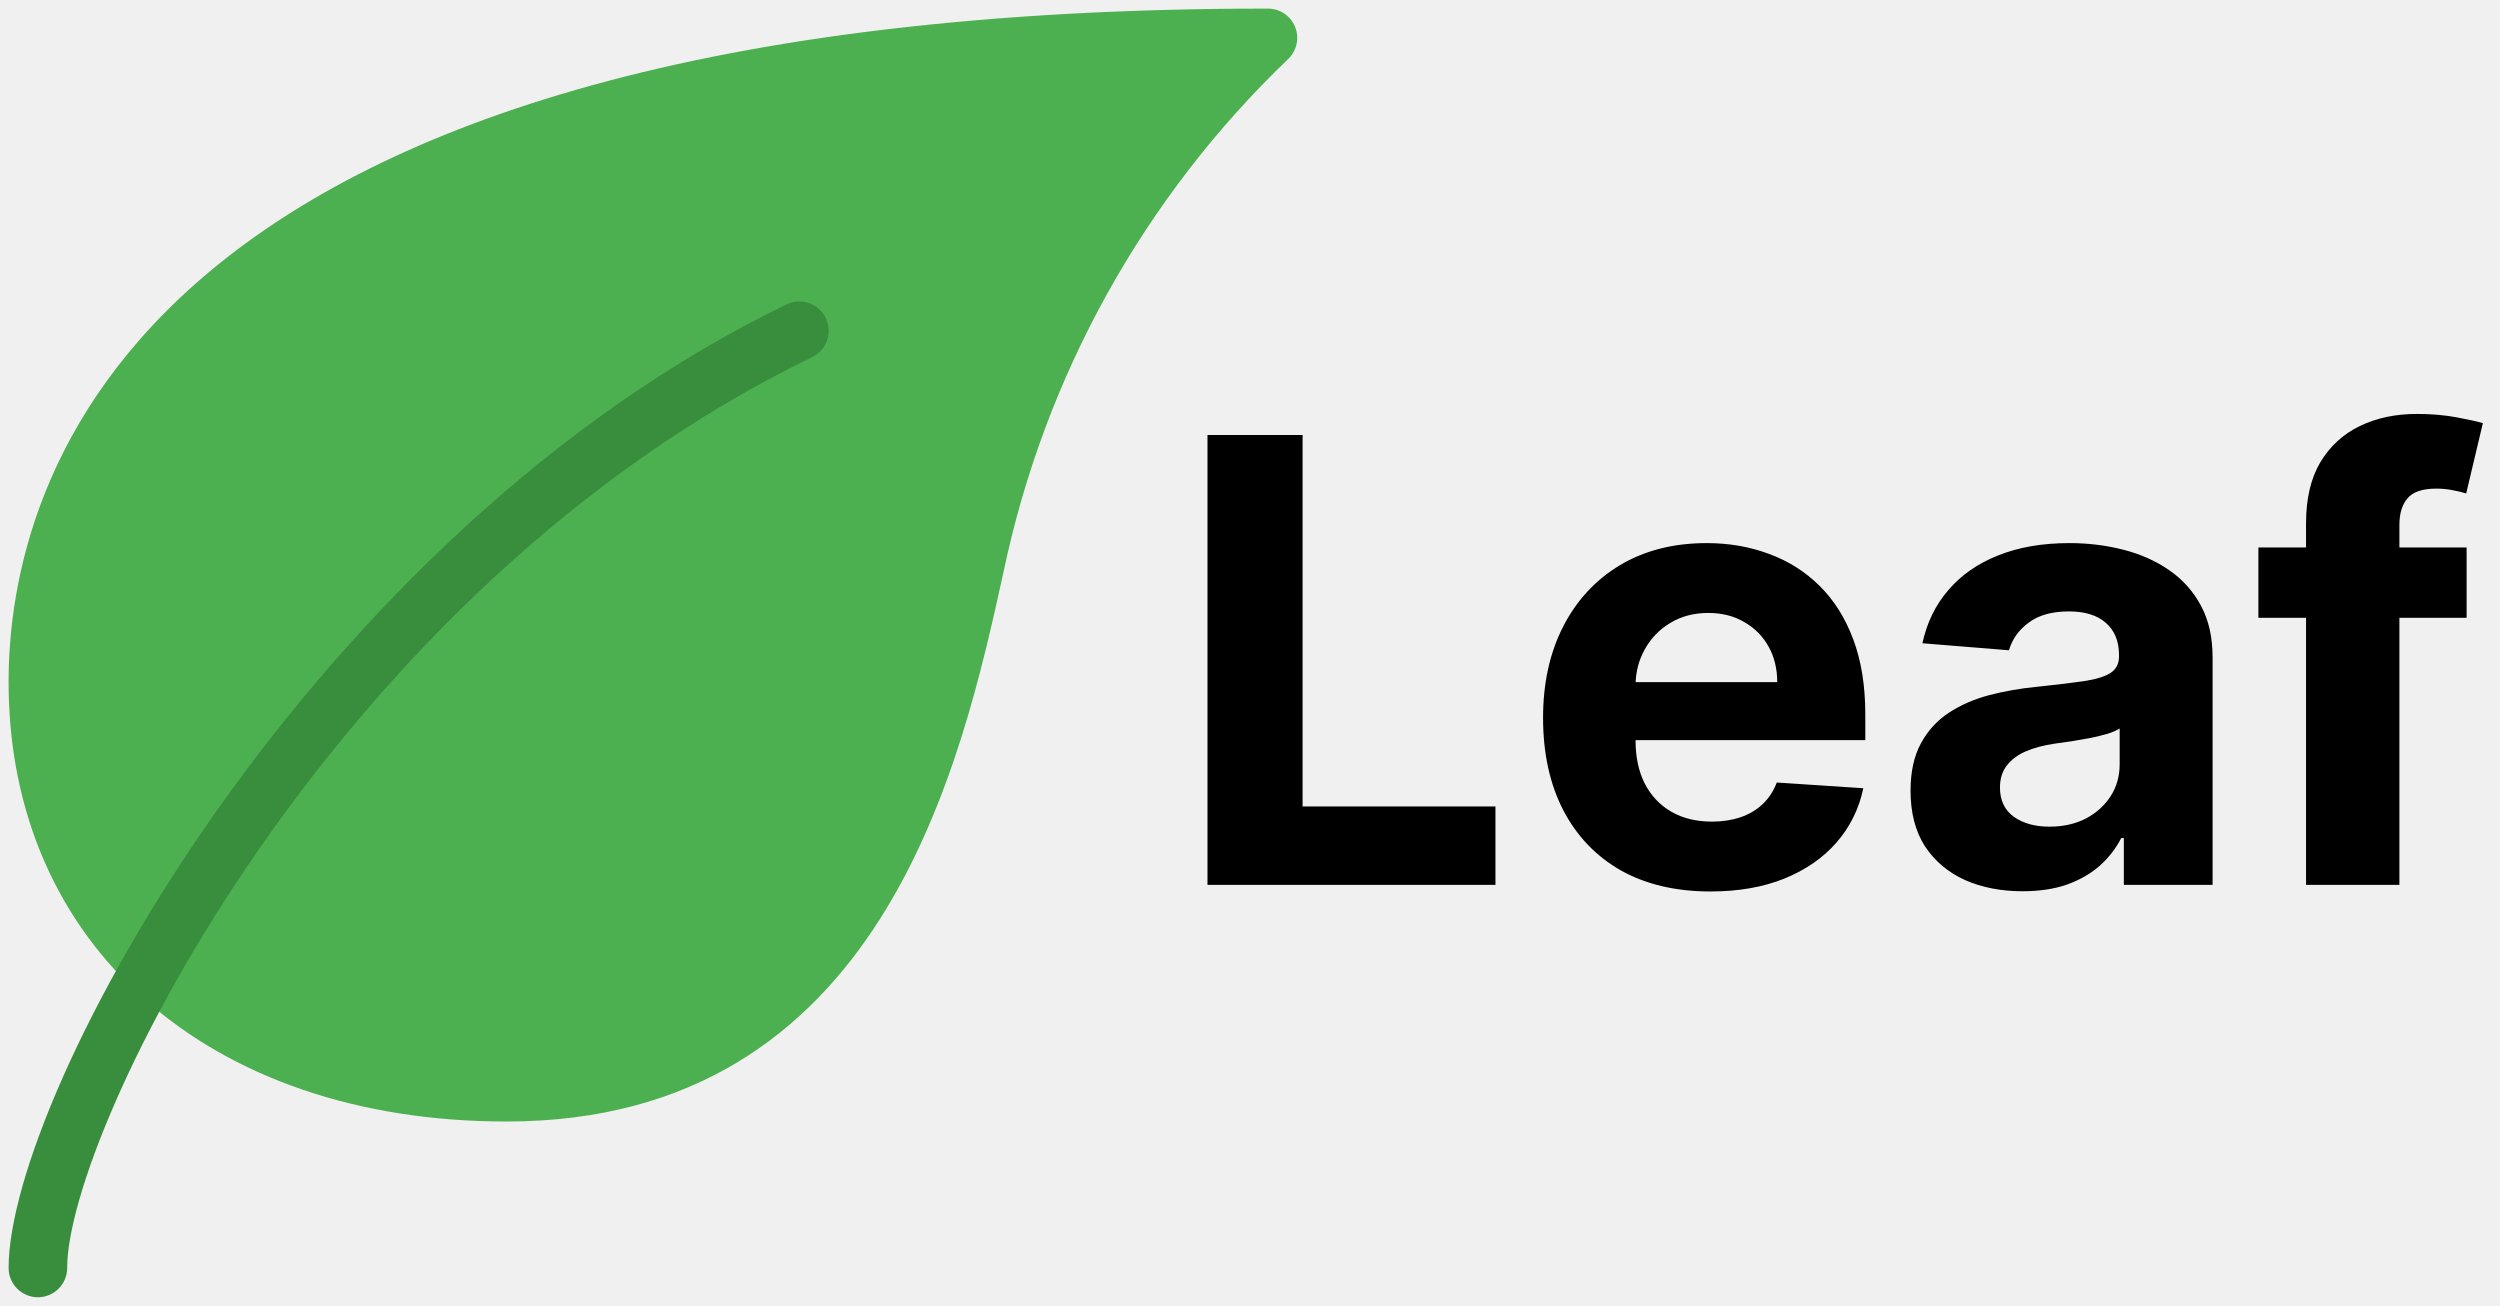
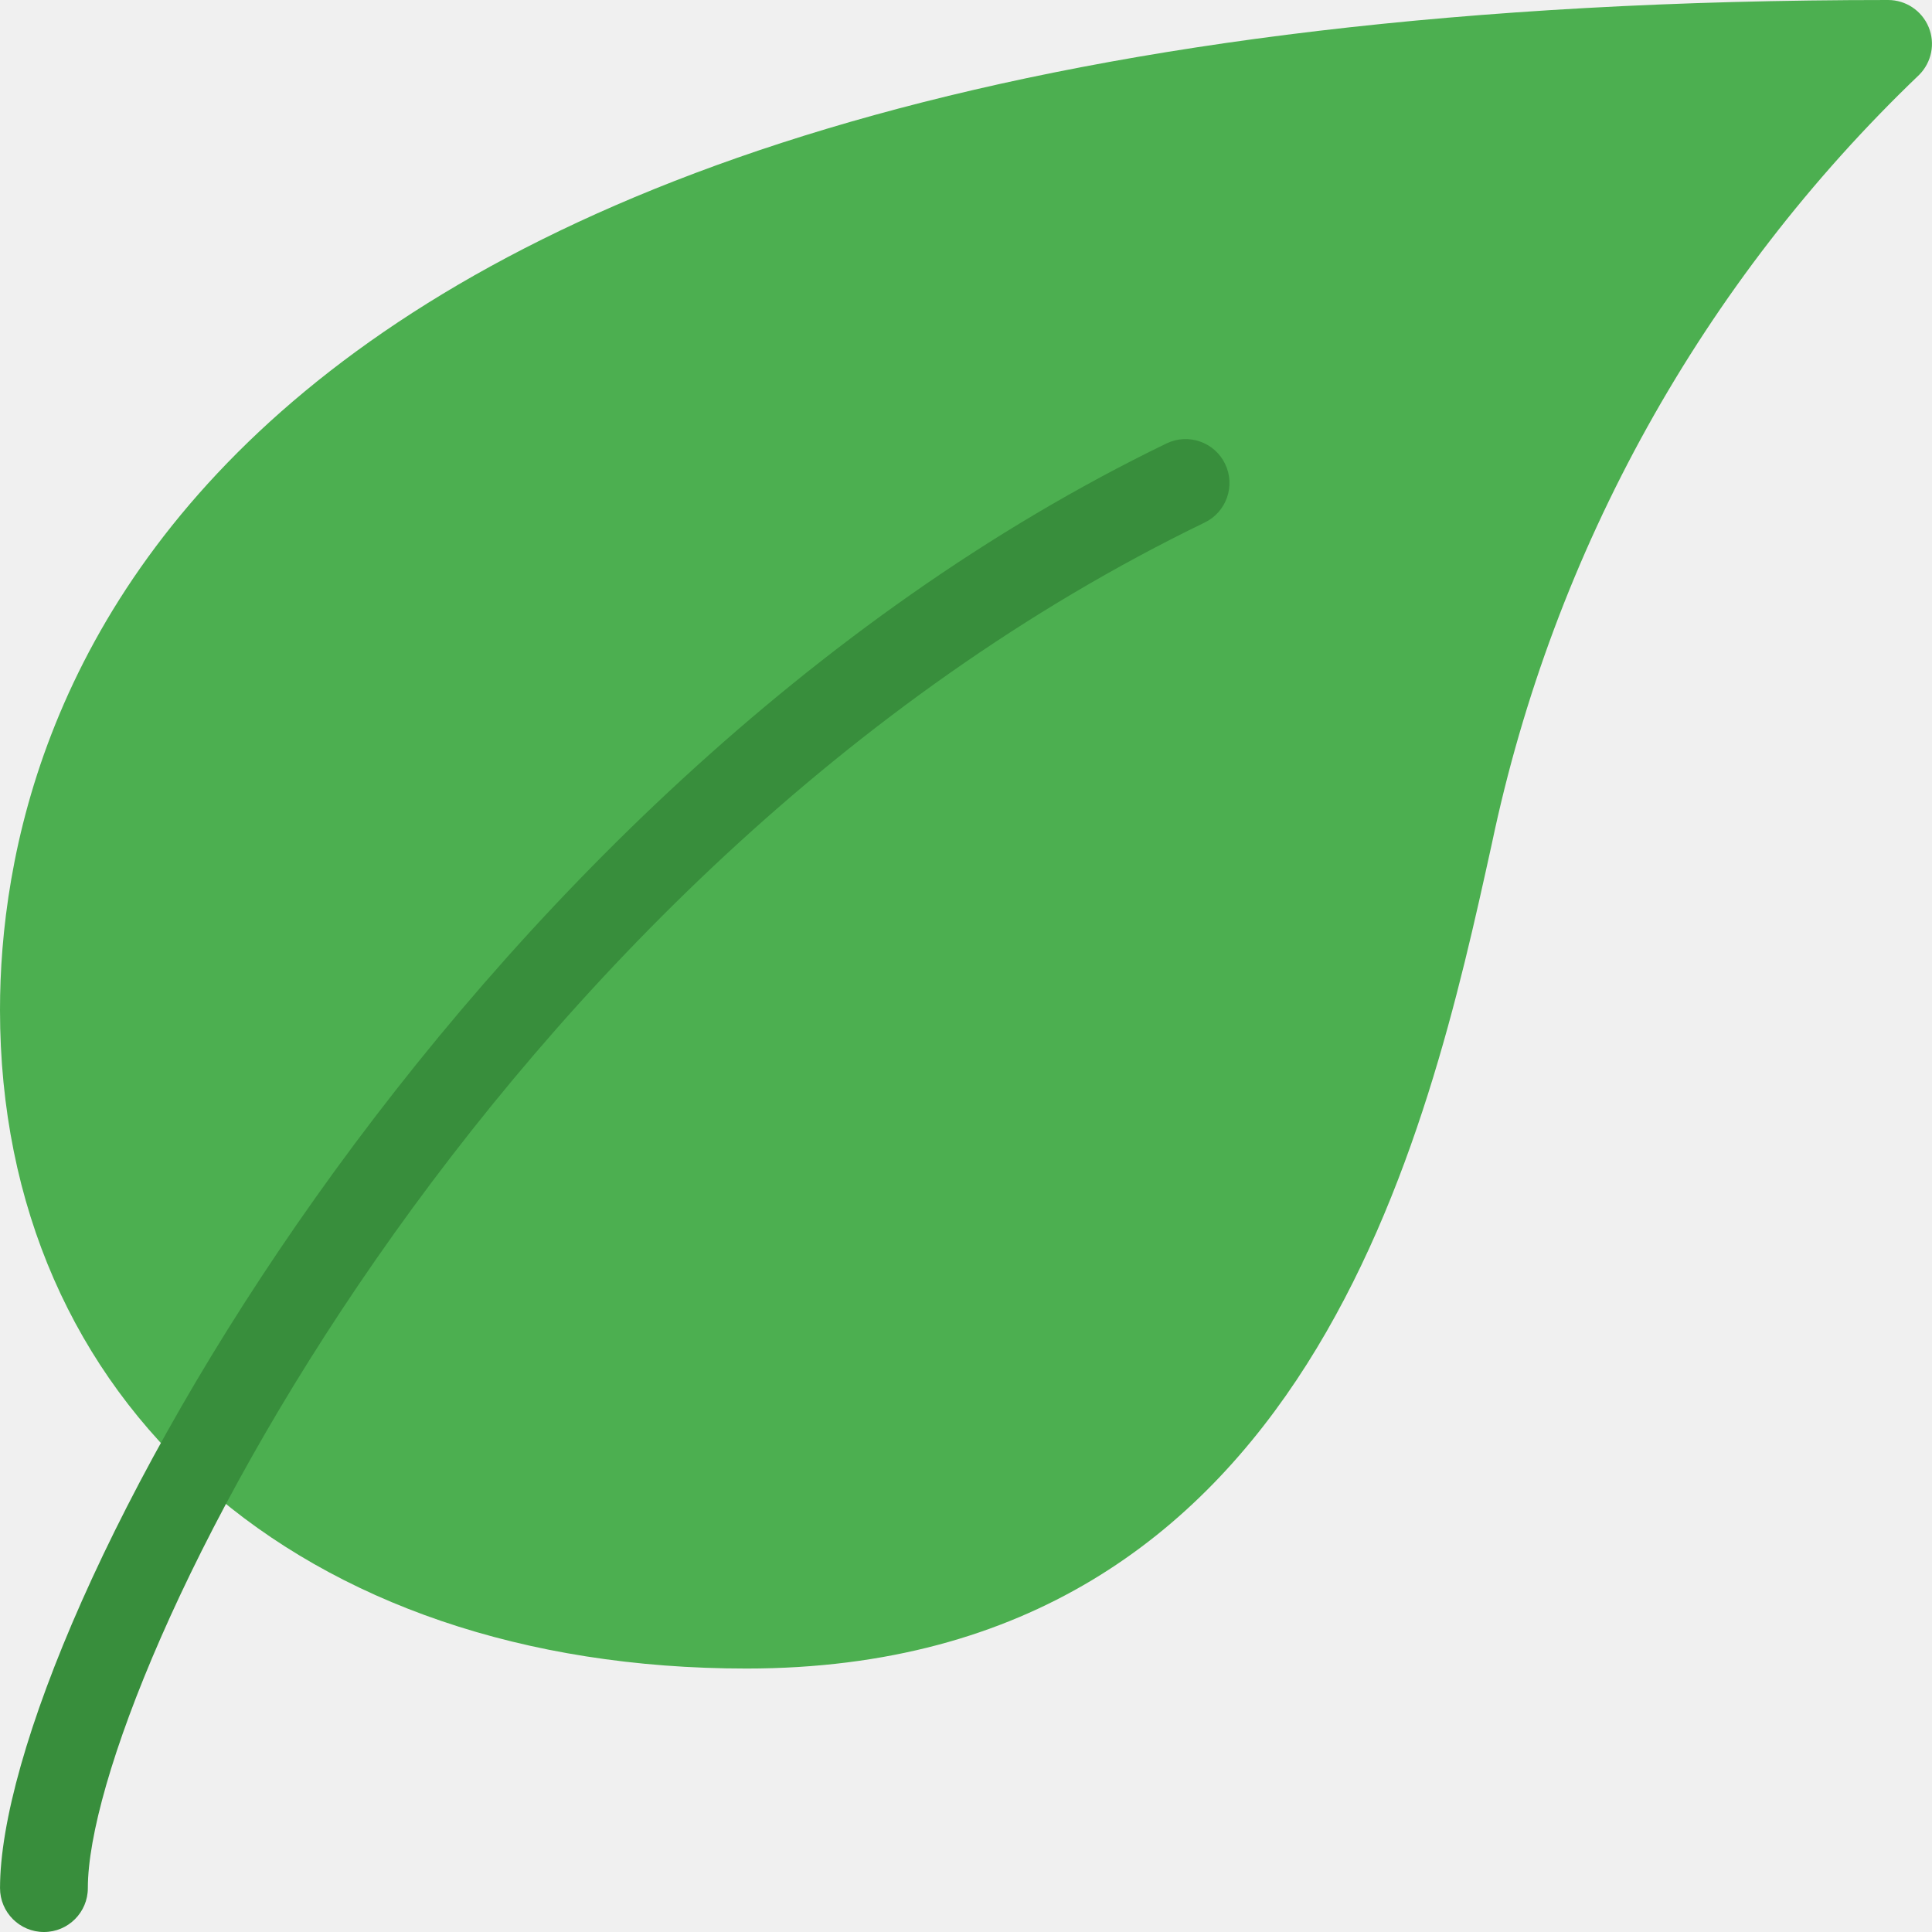
- <svg xmlns="http://www.w3.org/2000/svg" width="291" height="152" viewBox="0 0 291 152" fill="none">
-   <g clip-path="url(#clip0_153_560)">
-     <path d="M150.741 3.107C150.214 1.832 148.971 1 147.591 1C15.318 1 1 55.832 1 79.409C1 109.995 24.291 130.545 58.955 130.545C102.734 130.545 111.905 88.886 116.827 66.502C121.613 43.717 133.175 22.911 149.998 6.816C150.972 5.843 151.265 4.38 150.741 3.107Z" fill="#4CAF50" />
-     <path d="M4.41 151C2.528 151 1.001 149.474 1.001 147.591C1.001 127.32 36.149 62.282 91.56 35.432C93.255 34.611 95.294 35.319 96.115 37.014C96.936 38.708 96.228 40.747 94.533 41.568C38.576 68.684 7.819 131.657 7.819 147.591C7.819 149.474 6.293 151 4.41 151Z" fill="#388E3C" />
+ <svg xmlns="http://www.w3.org/2000/svg" width="150" height="150" viewBox="0 0 150 150" fill="none">
+   <g clip-path="url(#clip0_153_557)">
+     <path d="M149.741 2.107C149.214 0.832 147.971 0 146.591 0C14.318 0 0 54.832 0 78.409C0 108.995 23.291 129.545 57.955 129.545C101.734 129.545 110.905 87.886 115.827 65.502C120.613 42.717 132.175 21.911 148.998 5.816C149.972 4.843 150.265 3.38 149.741 2.107Z" fill="#4CAF50" />
+     <path d="M3.411 150C1.528 150 0.002 148.474 0.002 146.591C0.002 126.32 35.15 61.282 90.561 34.432C92.255 33.611 94.295 34.319 95.116 36.014C95.936 37.708 95.228 39.747 93.534 40.568C37.577 67.684 6.82 130.657 6.82 146.591C6.82 148.474 5.294 150 3.411 150Z" fill="#388E3C" />
  </g>
-   <path d="M140.551 103V50.636H151.622V93.872H174.071V103H140.551ZM199.096 103.767C195.056 103.767 191.579 102.949 188.664 101.312C185.766 99.659 183.533 97.324 181.965 94.307C180.397 91.273 179.613 87.685 179.613 83.543C179.613 79.503 180.397 75.957 181.965 72.906C183.533 69.855 185.741 67.477 188.587 65.773C191.451 64.068 194.809 63.216 198.661 63.216C201.252 63.216 203.664 63.633 205.897 64.469C208.147 65.287 210.107 66.523 211.778 68.176C213.465 69.829 214.778 71.909 215.715 74.415C216.653 76.903 217.121 79.818 217.121 83.159V86.151H183.96V79.401H206.869C206.869 77.832 206.528 76.443 205.846 75.233C205.164 74.023 204.218 73.077 203.008 72.395C201.815 71.696 200.425 71.347 198.84 71.347C197.187 71.347 195.721 71.73 194.442 72.497C193.181 73.247 192.192 74.261 191.477 75.54C190.761 76.801 190.394 78.207 190.377 79.758V86.176C190.377 88.119 190.735 89.798 191.451 91.213C192.184 92.628 193.215 93.719 194.545 94.486C195.874 95.253 197.451 95.636 199.275 95.636C200.485 95.636 201.593 95.466 202.599 95.125C203.604 94.784 204.465 94.273 205.181 93.591C205.897 92.909 206.442 92.074 206.817 91.085L216.891 91.75C216.38 94.171 215.332 96.284 213.746 98.091C212.178 99.881 210.15 101.278 207.661 102.284C205.19 103.273 202.335 103.767 199.096 103.767ZM235.428 103.741C232.923 103.741 230.69 103.307 228.729 102.438C226.769 101.551 225.218 100.247 224.076 98.526C222.951 96.787 222.388 94.622 222.388 92.031C222.388 89.849 222.789 88.017 223.59 86.534C224.391 85.051 225.482 83.858 226.863 82.954C228.244 82.051 229.812 81.369 231.567 80.909C233.34 80.449 235.198 80.125 237.141 79.938C239.425 79.699 241.266 79.477 242.664 79.273C244.062 79.051 245.076 78.727 245.707 78.301C246.337 77.875 246.653 77.244 246.653 76.409V76.256C246.653 74.636 246.141 73.383 245.119 72.497C244.113 71.611 242.681 71.168 240.823 71.168C238.863 71.168 237.303 71.602 236.144 72.472C234.985 73.324 234.218 74.398 233.843 75.693L223.769 74.875C224.281 72.489 225.286 70.426 226.786 68.688C228.286 66.932 230.221 65.585 232.59 64.648C234.977 63.693 237.738 63.216 240.874 63.216C243.056 63.216 245.144 63.472 247.138 63.983C249.15 64.494 250.931 65.287 252.482 66.361C254.05 67.435 255.286 68.815 256.19 70.503C257.093 72.173 257.545 74.176 257.545 76.511V103H247.215V97.554H246.908C246.278 98.781 245.434 99.864 244.377 100.801C243.32 101.722 242.05 102.446 240.567 102.974C239.085 103.486 237.371 103.741 235.428 103.741ZM238.548 96.224C240.15 96.224 241.565 95.909 242.792 95.278C244.019 94.631 244.982 93.761 245.681 92.671C246.38 91.579 246.729 90.344 246.729 88.963V84.796C246.388 85.017 245.92 85.222 245.323 85.409C244.744 85.579 244.087 85.742 243.354 85.895C242.621 86.031 241.888 86.159 241.156 86.278C240.423 86.381 239.758 86.474 239.161 86.56C237.883 86.747 236.766 87.046 235.812 87.454C234.857 87.864 234.116 88.418 233.587 89.117C233.059 89.798 232.795 90.651 232.795 91.673C232.795 93.156 233.332 94.29 234.406 95.074C235.496 95.841 236.877 96.224 238.548 96.224ZM287.114 63.727V71.909H262.876V63.727H287.114ZM268.424 103V60.889C268.424 58.043 268.978 55.682 270.086 53.807C271.211 51.932 272.745 50.526 274.688 49.588C276.631 48.651 278.839 48.182 281.31 48.182C282.981 48.182 284.506 48.31 285.887 48.565C287.285 48.821 288.325 49.051 289.006 49.256L287.063 57.438C286.637 57.301 286.109 57.173 285.478 57.054C284.864 56.935 284.234 56.875 283.586 56.875C281.984 56.875 280.867 57.25 280.237 58C279.606 58.733 279.29 59.764 279.29 61.094V103H268.424Z" fill="black" />
  <defs>
-     <clipPath id="clip0_153_560">
-       <rect width="150" height="150" fill="white" transform="translate(1 1)" />
+     <clipPath id="clip0_153_557">
+       <rect width="150" height="150" fill="white" />
    </clipPath>
  </defs>
</svg>
